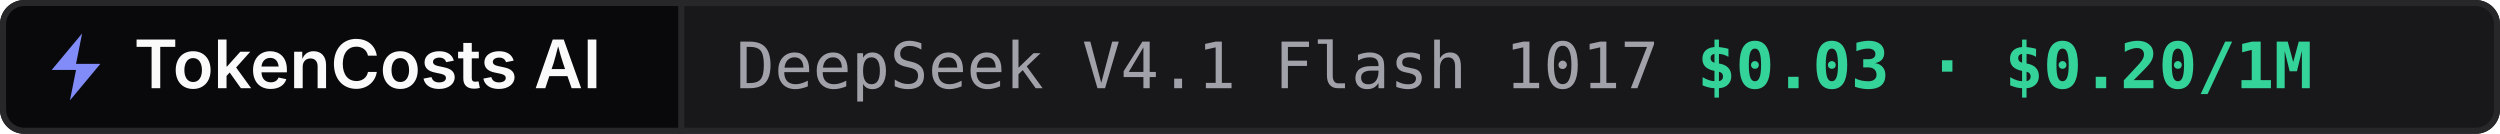
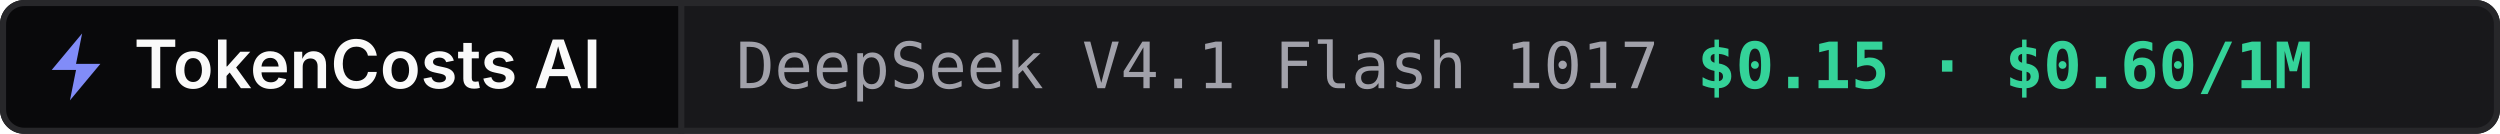
- <svg xmlns="http://www.w3.org/2000/svg" width="411" height="22" viewBox="0 0 411 22" role="img" aria-label="TokenCosts AI: DeepSeek V4.1 Flash 1017 $0.03 / $0.20 per 1M">
+ <svg xmlns="http://www.w3.org/2000/svg" width="411" height="22" viewBox="0 0 411 22" role="img" aria-label="TokenCosts AI: DeepSeek V4.1 Flash 1017 $0.15 / $0.60 per 1M">
  <defs>
    <clipPath id="clip-dark-deepseek-v4.1-flash-1017-inout">
      <rect width="411" height="22" rx="4" />
    </clipPath>
  </defs>
  <g clip-path="url(#clip-dark-deepseek-v4.1-flash-1017-inout)">
    <rect x="0" y="0" width="112" height="22" fill="#09090B" />
    <rect x="112" y="0" width="299" height="22" fill="#18181B" />
    <rect x="111.5" y="0" width="1" height="22" fill="#27272A" />
    <path d="M13.5 5.5L8.5 11.5H12.5L11.5 16.5L16.5 10.5H12.5L13.5 5.5Z" fill="#818CF8" />
  </g>
  <rect x="0.5" y="0.5" width="410" height="21" rx="3.5" fill="none" stroke="#27272A" stroke-width="1" />
  <g font-family="Inter, -apple-system, BlinkMacSystemFont, 'Segoe UI', Roboto, sans-serif" font-size="11" font-weight="600" text-rendering="geometricPrecision">
    <text x="22" y="14.5" fill="#FAFAFA">TokenCosts AI</text>
  </g>
  <g font-family="'JetBrains Mono', ui-monospace, SFMono-Regular, Menlo, monospace" font-size="10.5" font-weight="500" text-rendering="geometricPrecision">
-     <text x="121" y="14.5" fill="#A1A1AA">DeepSeek V4.1 Flash 1017 <tspan fill="#34D399" font-weight="700">$0.03 · $0.20/1M</tspan>
+     <text x="121" y="14.5" fill="#A1A1AA">DeepSeek V4.1 Flash 1017 <tspan fill="#34D399" font-weight="700">$0.15 · $0.60/1M</tspan>
    </text>
  </g>
</svg>
